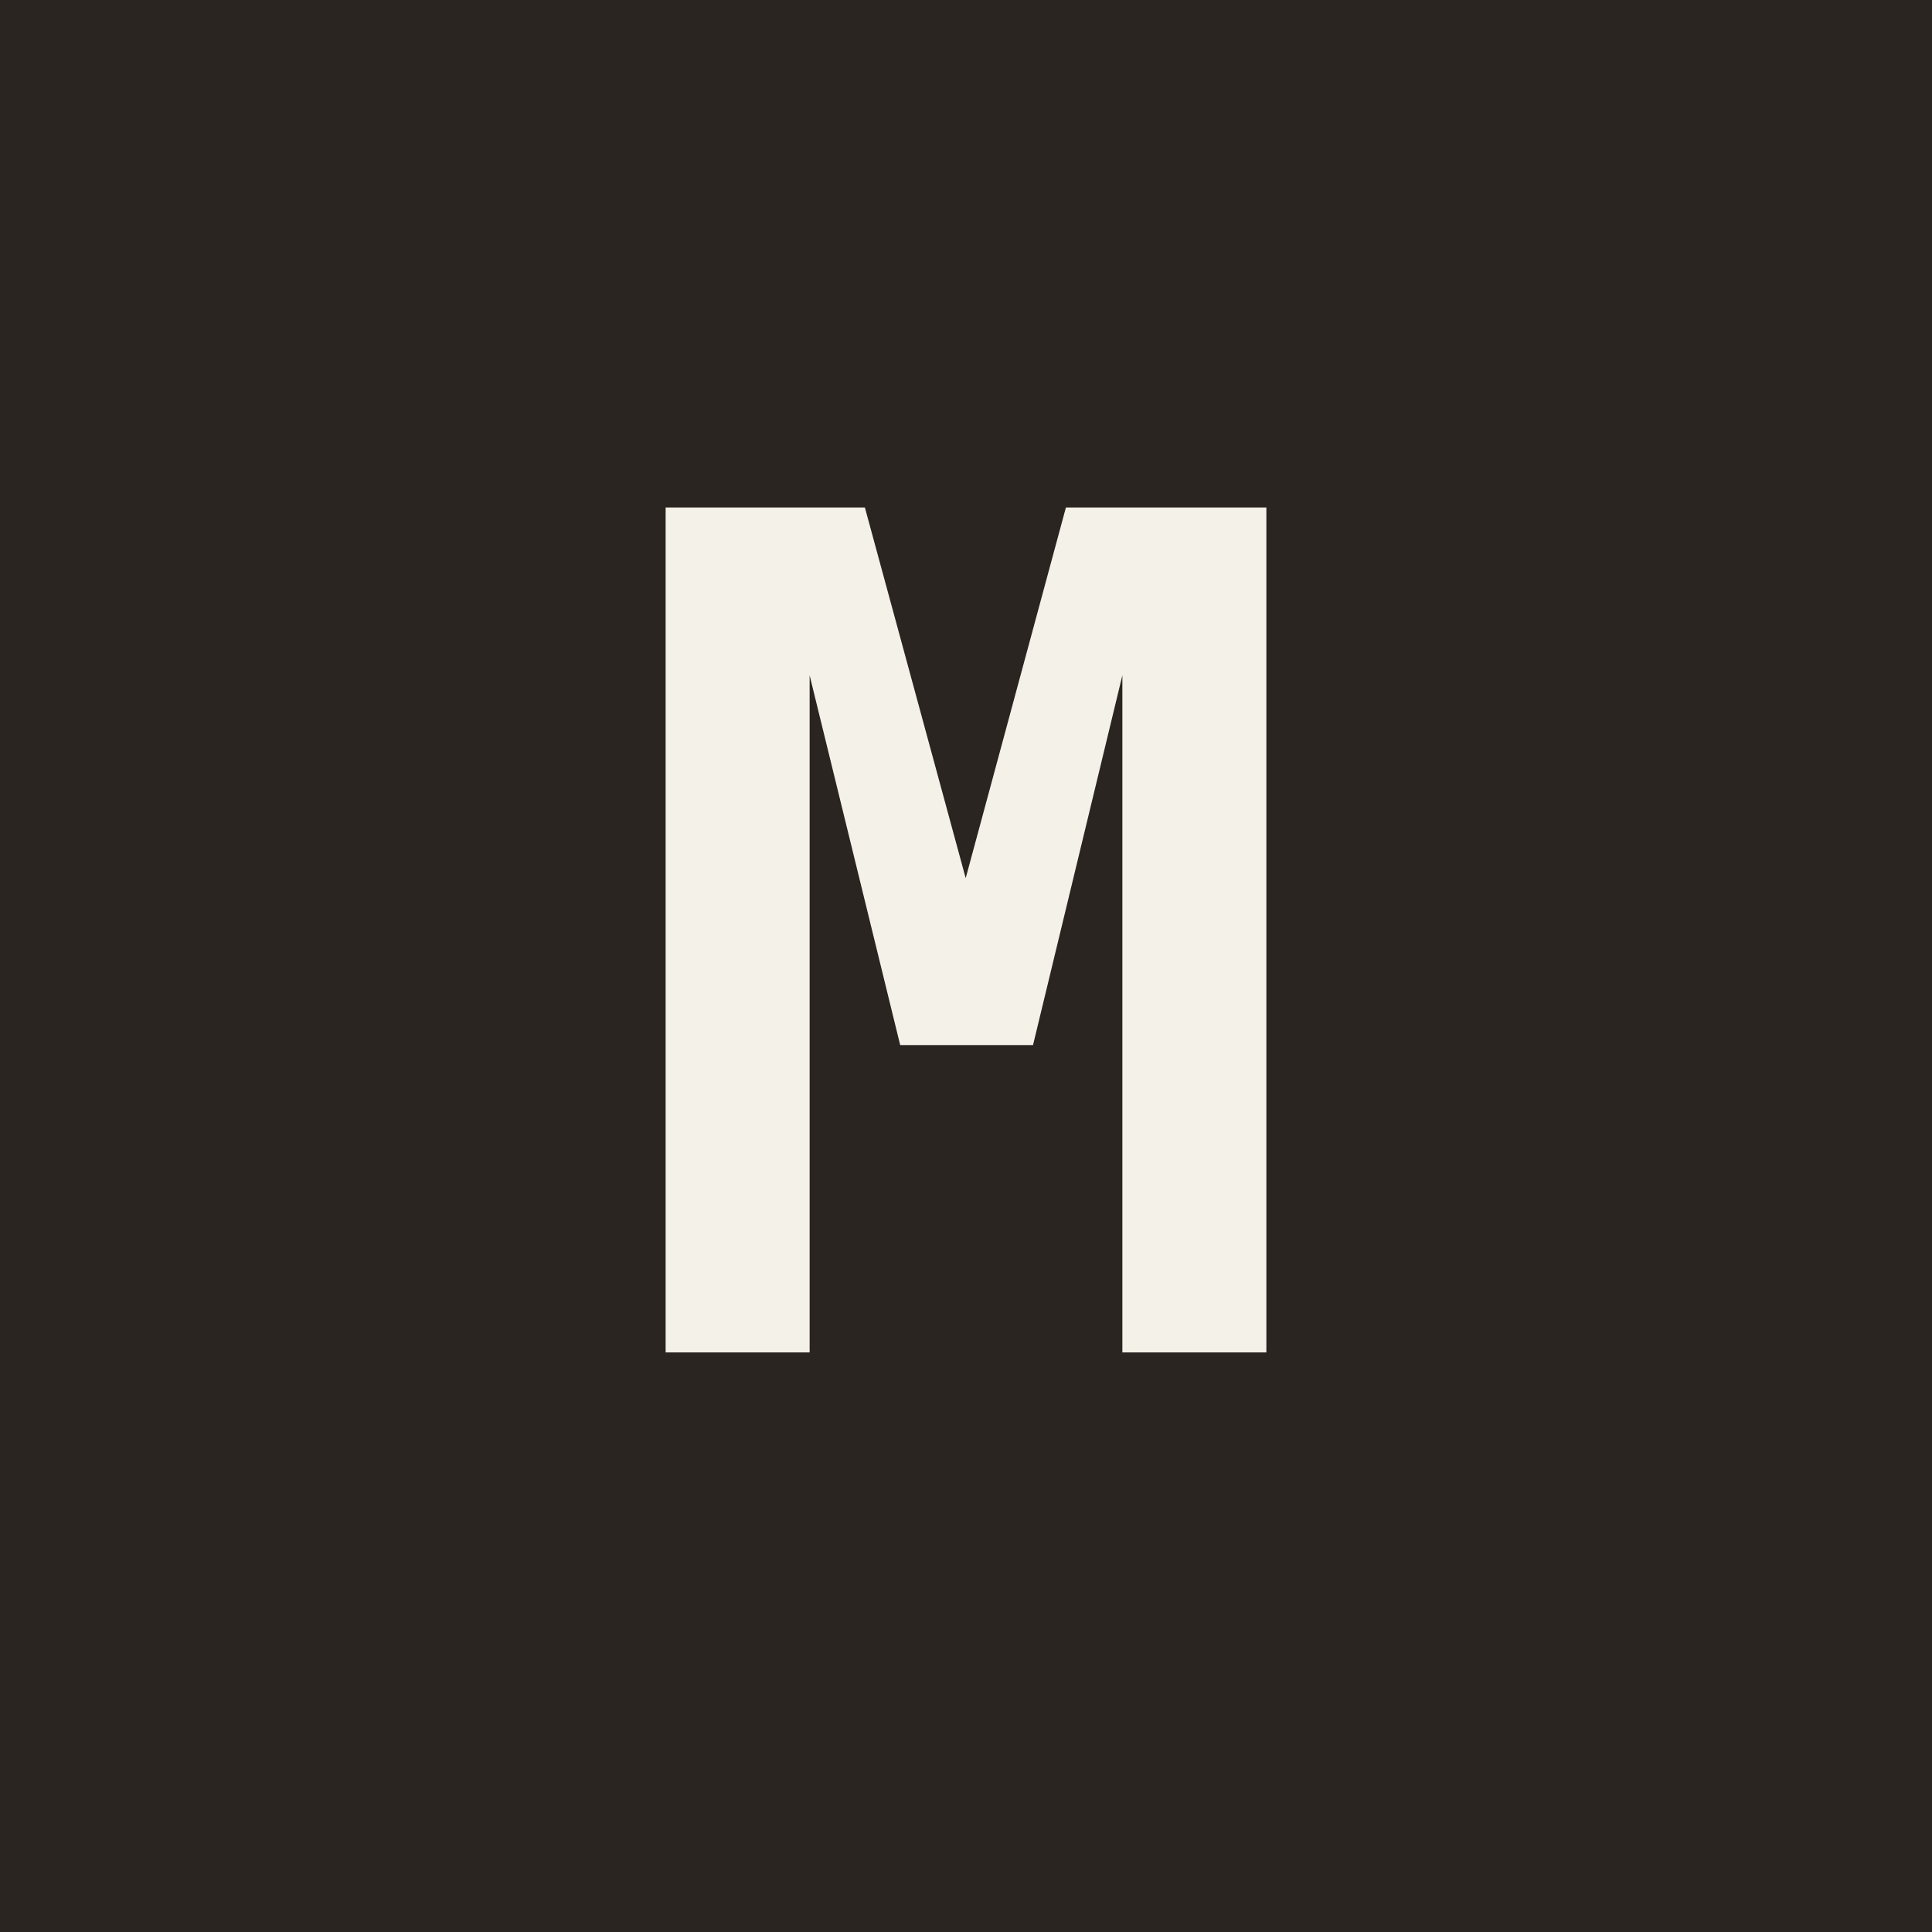
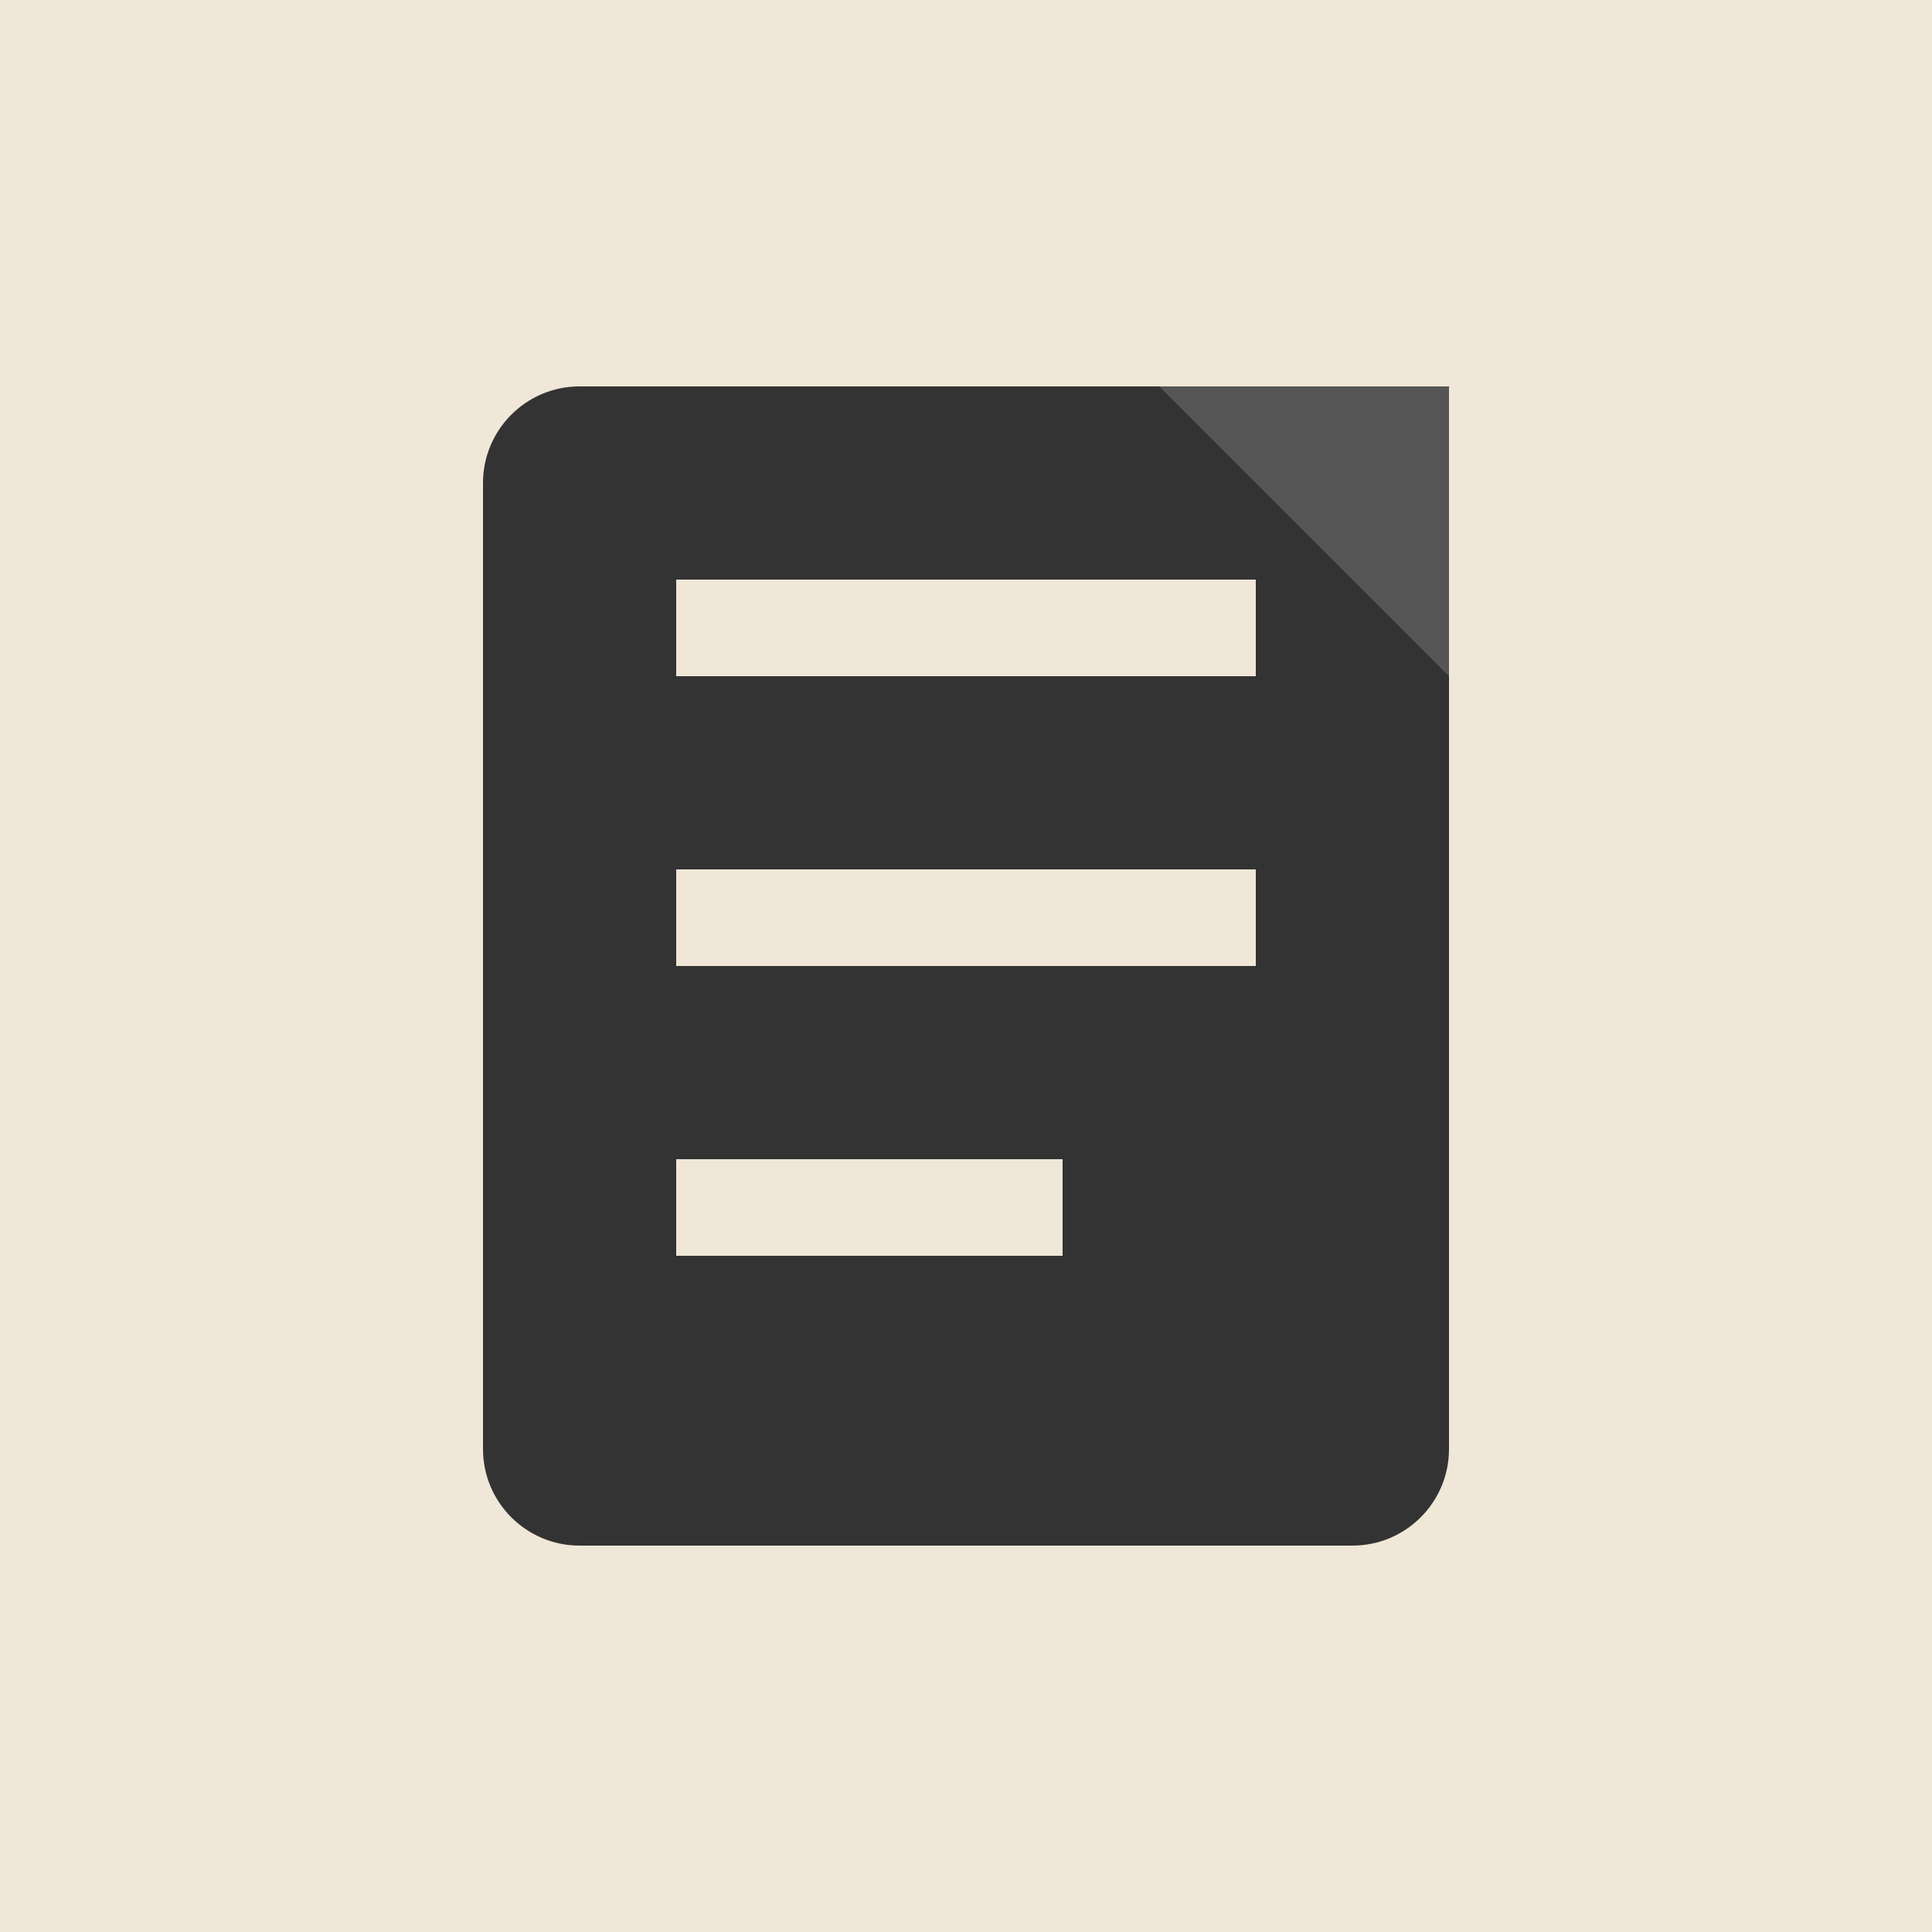
- <svg xmlns="http://www.w3.org/2000/svg" viewBox="0 0 100 100">
-   <rect width="100" height="100" fill="#2a2520" />
-   <text x="50" y="70" font-family="monospace" font-size="60" font-weight="bold" fill="#f4f1e8" text-anchor="middle">M</text>
+ <svg xmlns="http://www.w3.org/2000/svg" width="100%" height="100%" viewBox="0 0 100 100">
+   <rect x="0" y="0" width="100" height="100" fill="#f0e7d8" />
+   <rect x="25" y="20" width="50" height="60" rx="5" fill="#333333" />
+   <polygon points="75 20, 60 20, 75 35" fill="#555555" />
+   <rect x="35" y="30" width="30" height="5" fill="#f0e7d8" />
+   <rect x="35" y="45" width="30" height="5" fill="#f0e7d8" />
+   <rect x="35" y="60" width="20" height="5" fill="#f0e7d8" />
</svg>
